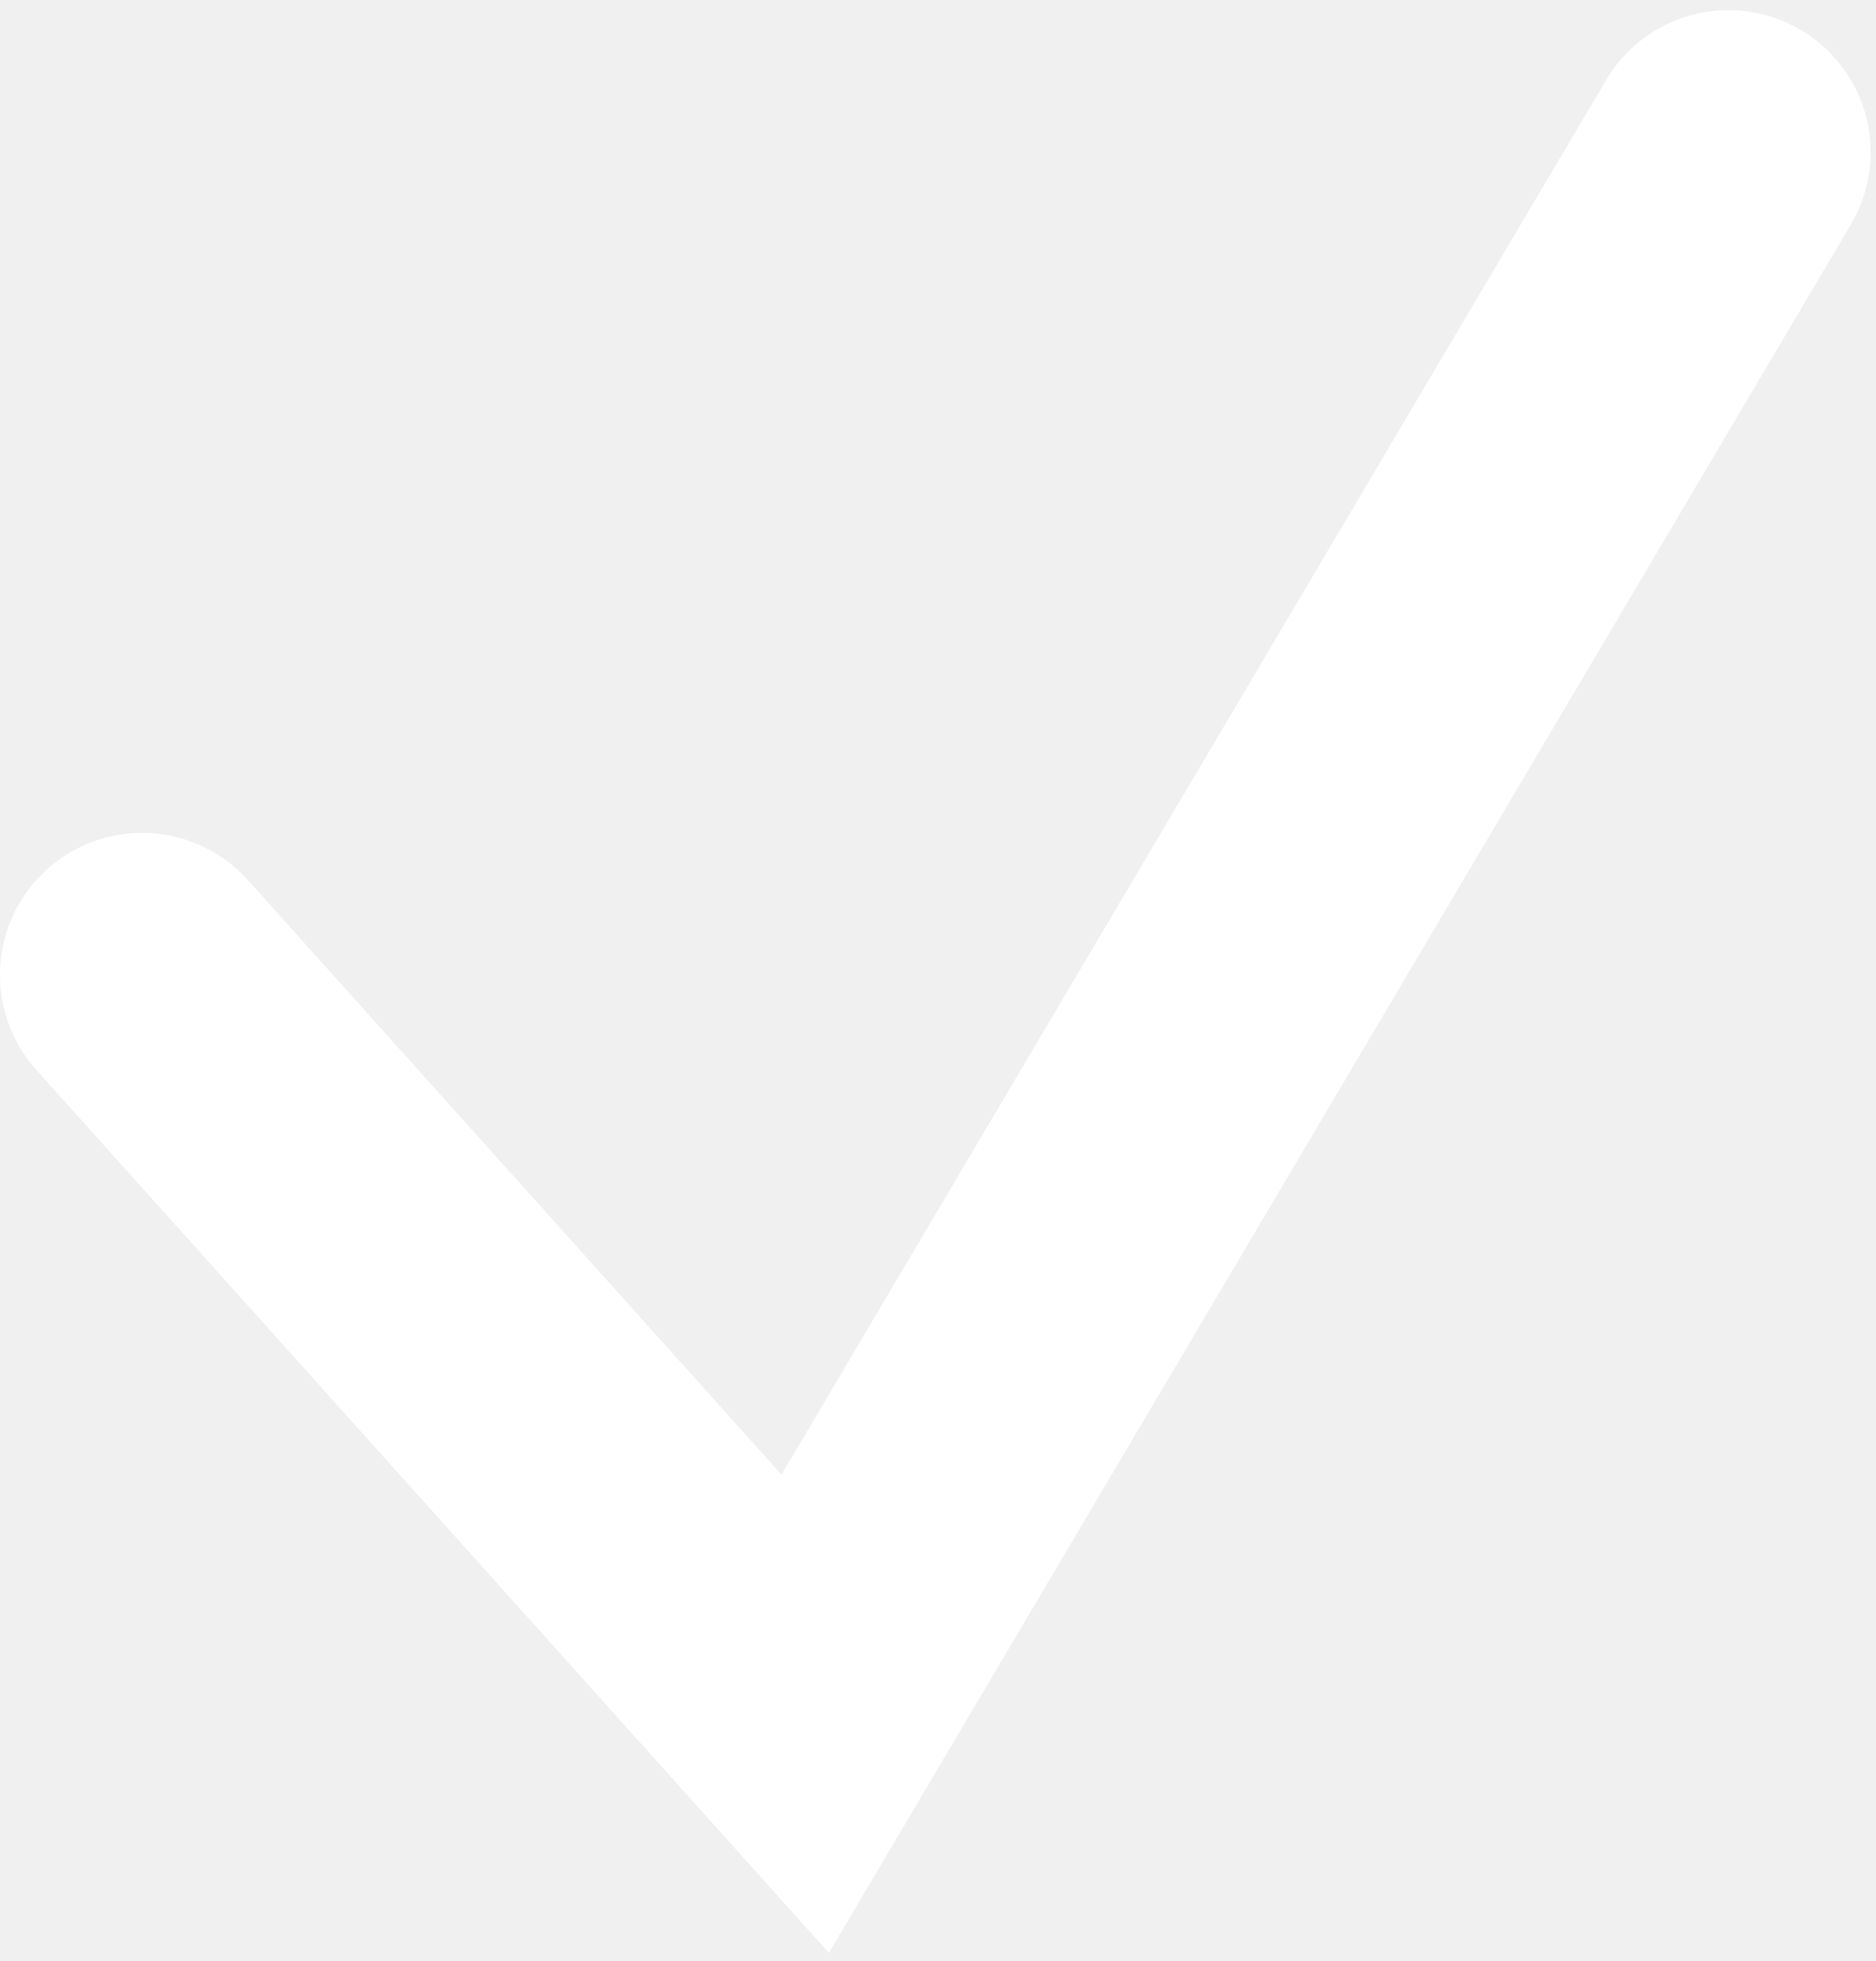
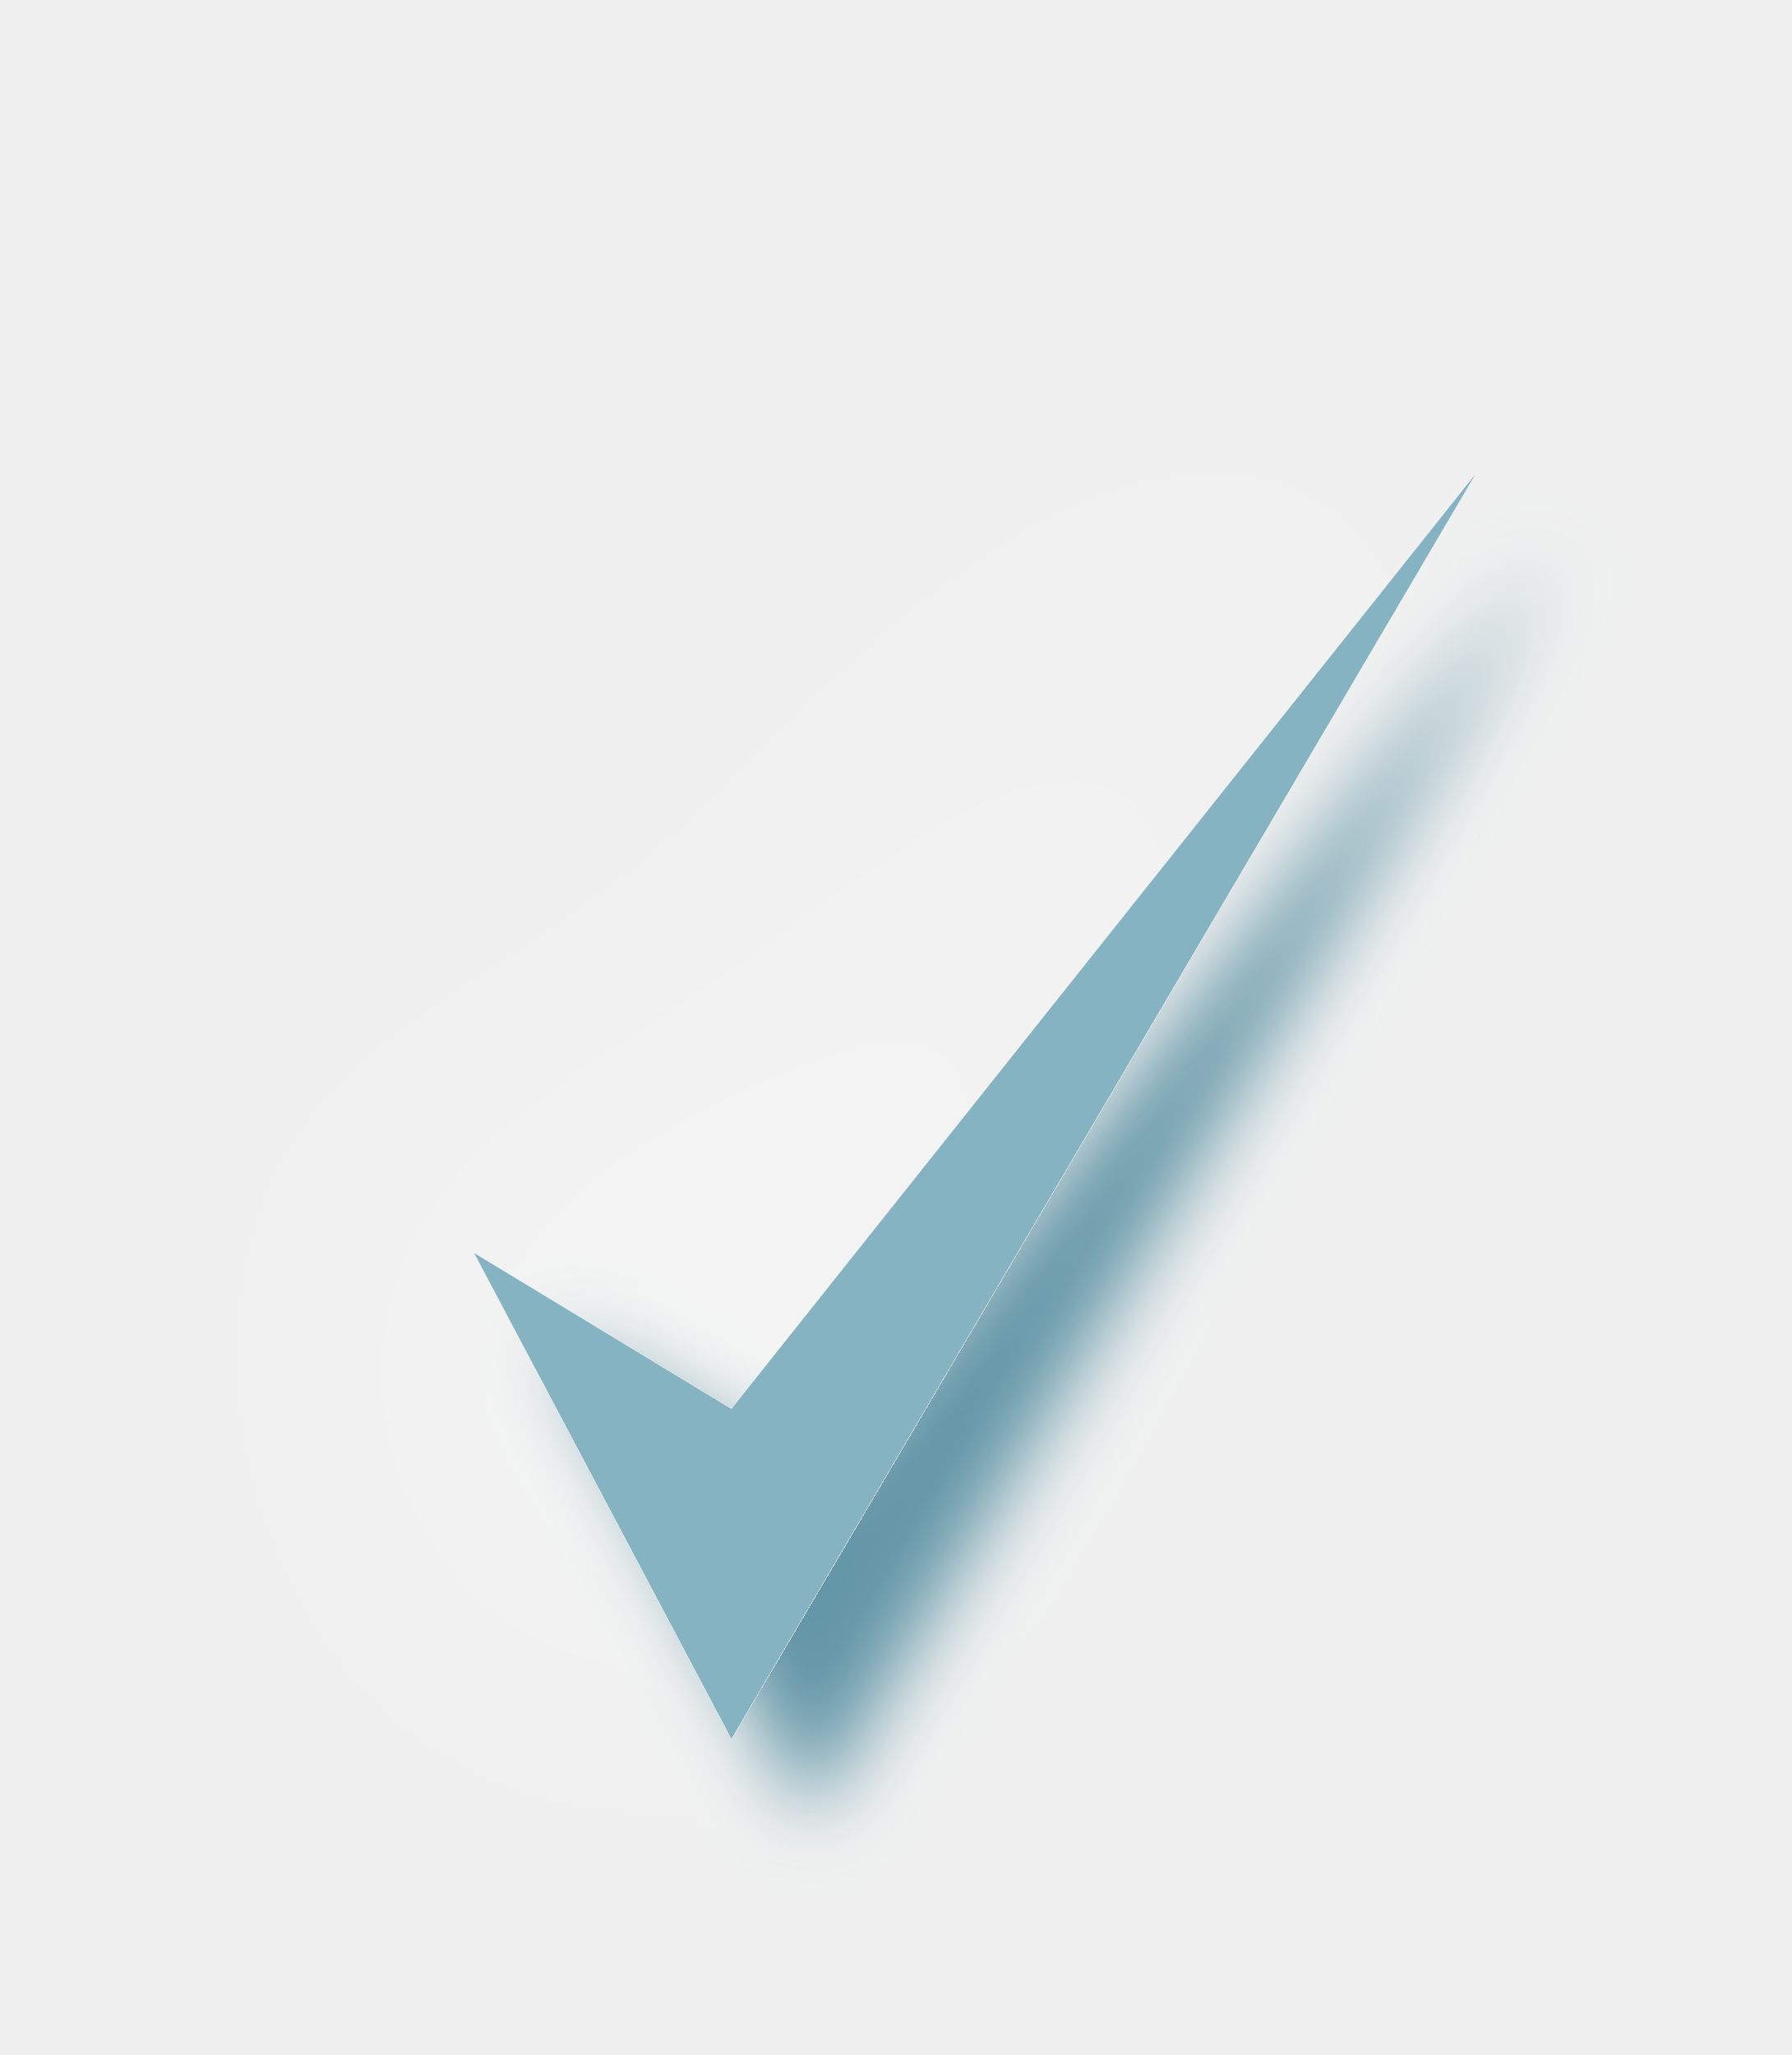
- <svg xmlns="http://www.w3.org/2000/svg" width="66" height="69" viewBox="0 0 66 69" fill="none">
-   <path d="M5 34.306L28.336 60.301L60.829 5.358" stroke="white" stroke-width="10" stroke-linecap="round" />
+ <svg xmlns="http://www.w3.org/2000/svg" width="68" height="78" viewBox="0 0 68 78" fill="none">
+   <g filter="url(#filter0_dd_22_9)">
+     <path d="M27.762 66L56 18L27.762 53.478L18 47.565L27.762 66Z" fill="#86B3C2" />
+   </g>
+   <defs>
+     <filter id="filter0_dd_22_9" x="0" y="0" width="68" height="78" filterUnits="userSpaceOnUse" color-interpolation-filters="sRGB">
+       <feFlood flood-opacity="0" result="BackgroundImageFix" />
+       <feColorMatrix in="SourceAlpha" type="matrix" values="0 0 0 0 0 0 0 0 0 0 0 0 0 0 0 0 0 0 127 0" result="hardAlpha" />
+       <feOffset dx="-3" dy="-3" />
+       <feGaussianBlur stdDeviation="7.5" />
+       <feComposite in2="hardAlpha" operator="out" />
+       <feColorMatrix type="matrix" values="0 0 0 0 1 0 0 0 0 1 0 0 0 0 1 0 0 0 0.7 0" />
+       <feBlend mode="normal" in2="BackgroundImageFix" result="effect1_dropShadow_22_9" />
+       <feColorMatrix in="SourceAlpha" type="matrix" values="0 0 0 0 0 0 0 0 0 0 0 0 0 0 0 0 0 0 127 0" result="hardAlpha" />
+       <feOffset dx="3" dy="3" />
+       <feGaussianBlur stdDeviation="1.5" />
+       <feComposite in2="hardAlpha" operator="out" />
+       <feColorMatrix type="matrix" values="0 0 0 0 0.387 0 0 0 0 0.587 0 0 0 0 0.654 0 0 0 1 0" />
+       <feBlend mode="normal" in2="effect1_dropShadow_22_9" result="effect2_dropShadow_22_9" />
+       <feBlend mode="normal" in="SourceGraphic" in2="effect2_dropShadow_22_9" result="shape" />
+     </filter>
+   </defs>
</svg>
